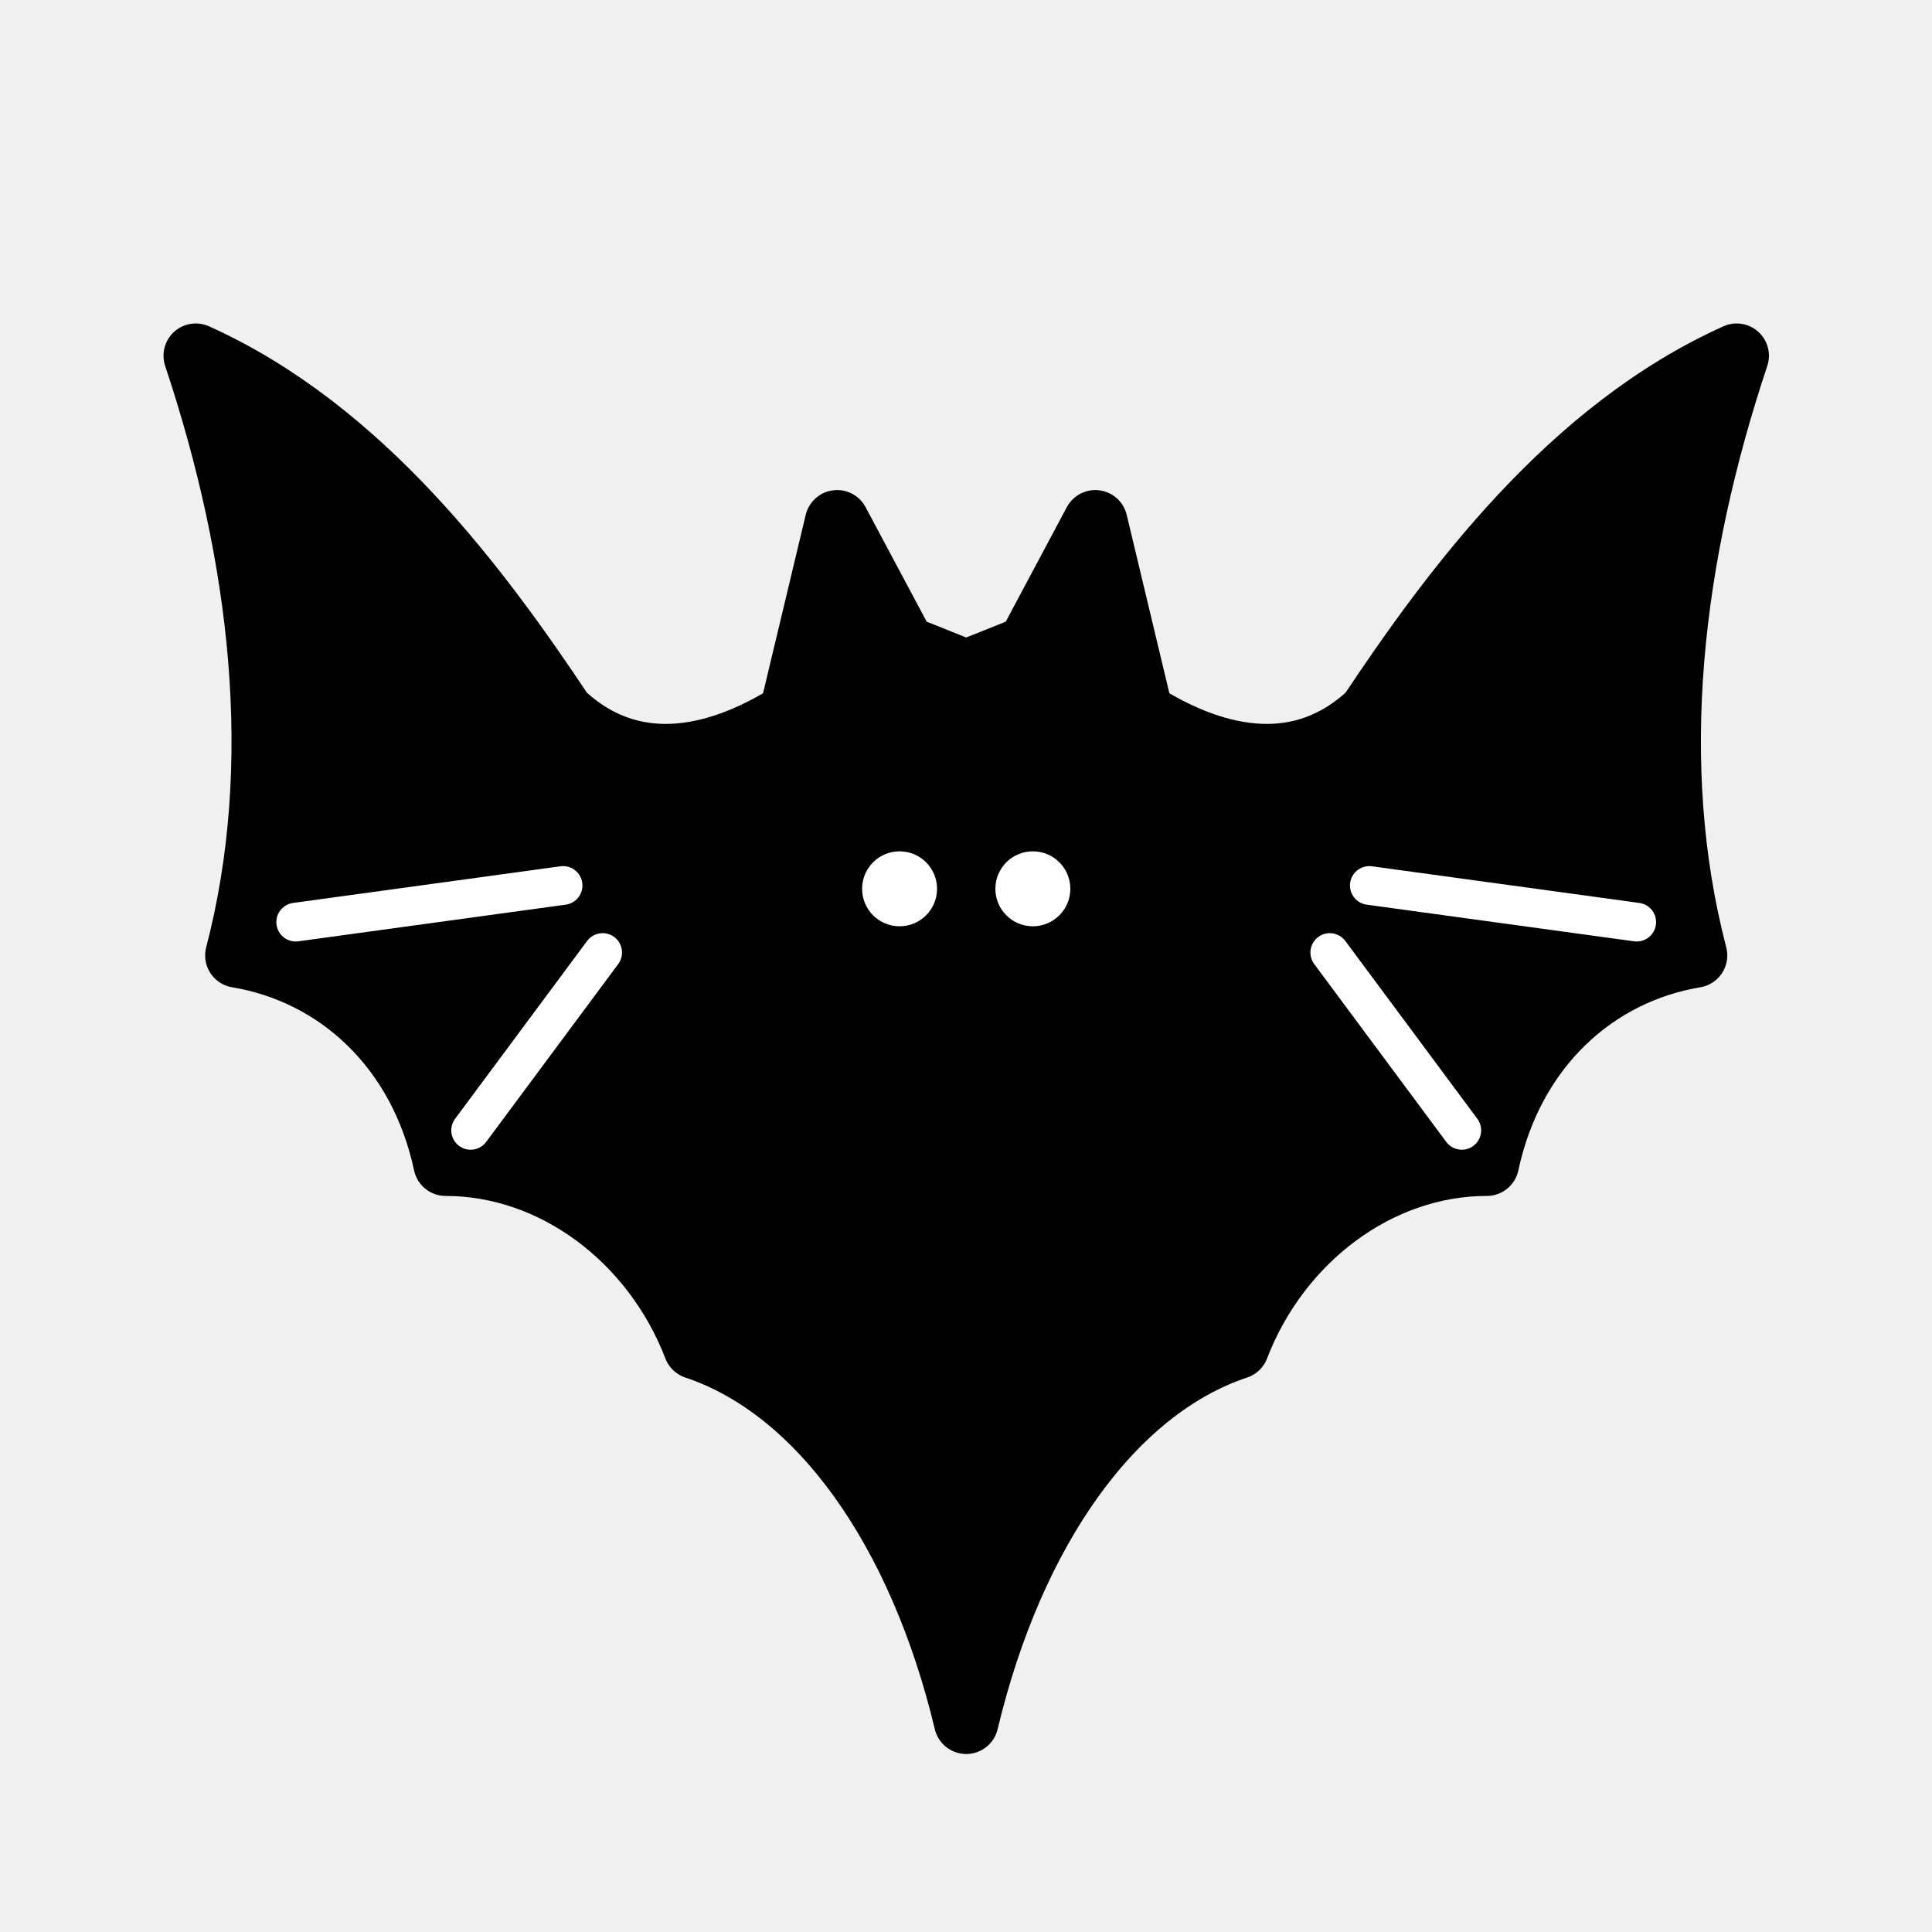
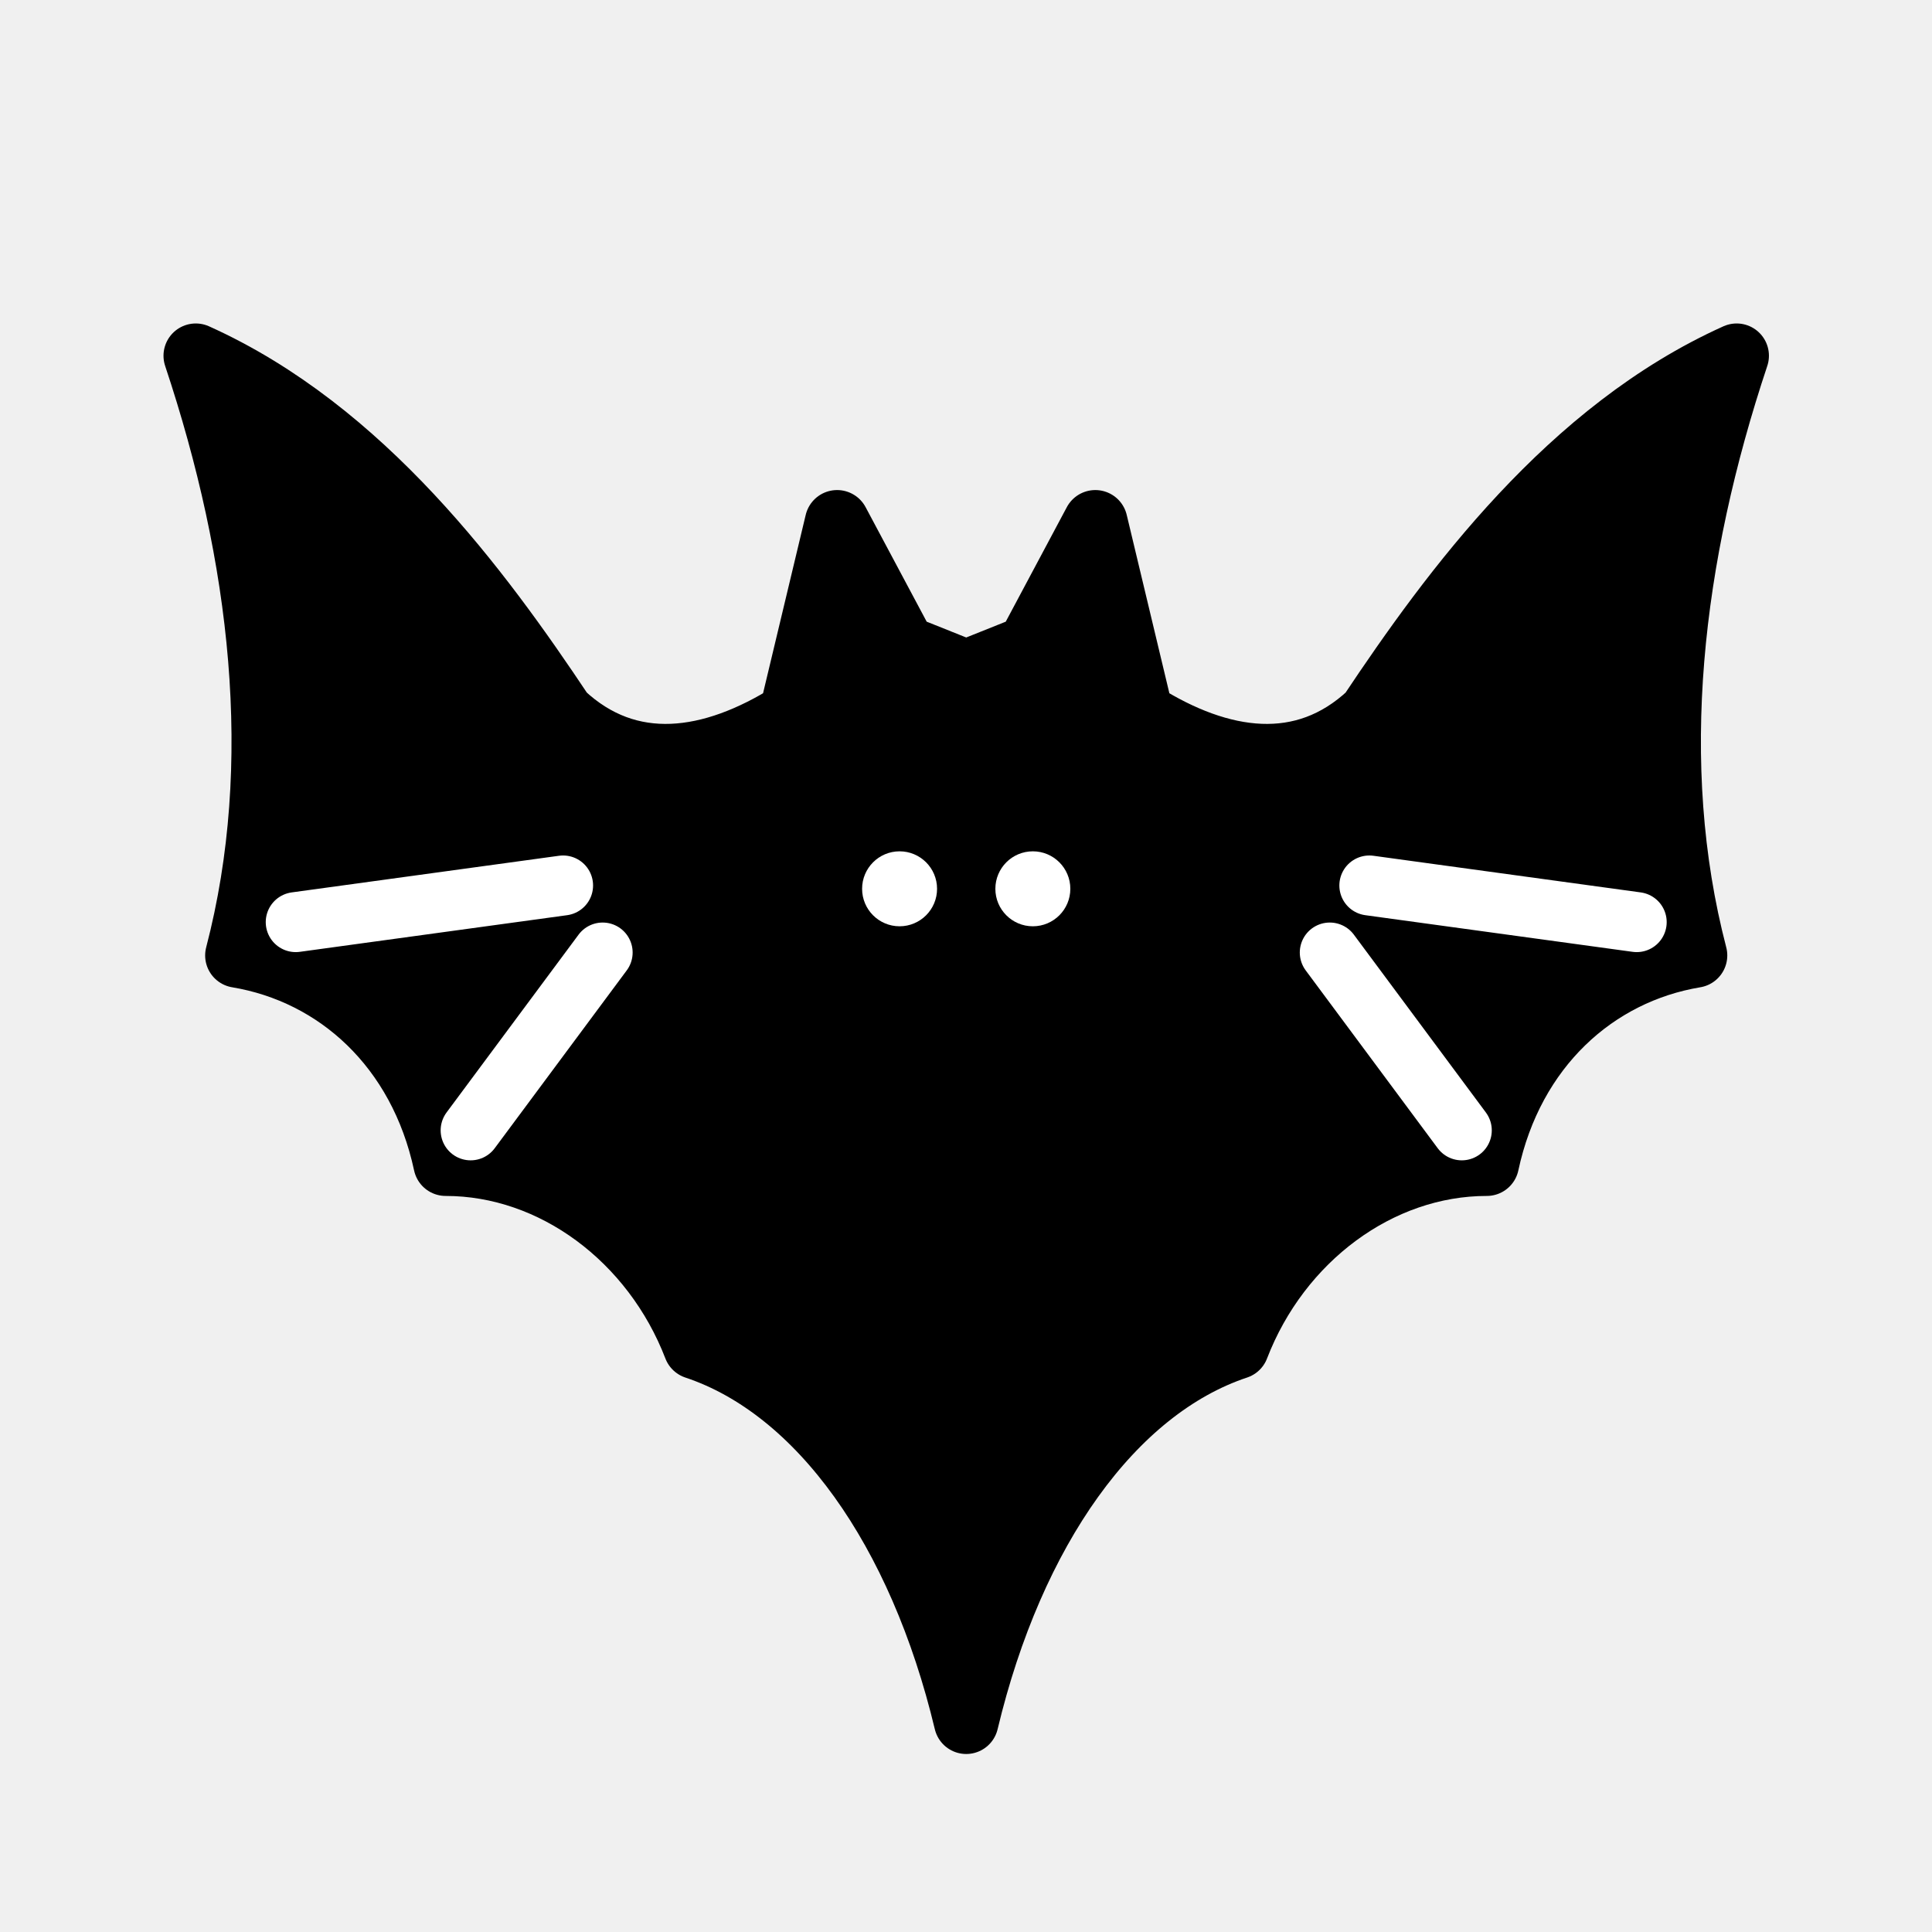
<svg xmlns="http://www.w3.org/2000/svg" width="45" height="45" viewBox="0 0 45 45">
  <g stroke="#000" stroke-width="1.5" stroke-linecap="round" stroke-linejoin="round">
    <g transform="translate(0.68 0.72) scale(0.97)">
      <path d="M 22.50,15.40 L 21.00,14.80 L 19.40,11.80 L 18.30,16.40 C 16.40,17.60 14.40,17.90 12.80,16.40 C 10.80,13.40 8.00,9.60 4.00,7.80 C 5.60,12.60 6.20,17.60 5.00,22.20 C 7.40,22.60 9.40,24.40 10.00,27.20 C 12.60,27.20 15.00,29.00 16.00,31.60 C 19.00,32.60 21.40,36.00 22.50,40.60 C 23.60,36.00 26.00,32.60 29.00,31.60 C 30.00,29.00 32.40,27.20 35.00,27.20 C 35.60,24.40 37.60,22.60 40.00,22.20 C 38.80,17.60 39.40,12.60 41.00,7.80 C 37.00,9.60 34.20,13.40 32.20,16.40 C 30.60,17.90 28.60,17.60 26.70,16.40 L 25.60,11.80 L 24.00,14.80 L 22.50,15.40 Z" fill="#000" stroke="#000" stroke-width="1.55" />
-       <path d="M 12.82,20.52 L 6.40,21.40 M 32.18,20.52 L 38.60,21.40 M 13.77,22.13 L 10.60,26.40 M 31.23,22.13 L 34.40,26.40 " fill="none" stroke="#fff" stroke-width="0.93" />
+       <path d="M 12.82,20.52 L 6.40,21.40 M 32.18,20.52 L 38.60,21.40 M 13.77,22.13 L 10.60,26.40 M 31.23,22.13 L 34.40,26.40 " fill="none" stroke="#fff" stroke-width="1.44" />
      <circle cx="20.9" cy="20.6" r="0.9" fill="#fff" stroke="none" stroke-width="1.55" />
      <circle cx="24.1" cy="20.6" r="0.9" fill="#fff" stroke="none" stroke-width="1.55" />
    </g>
  </g>
</svg>
